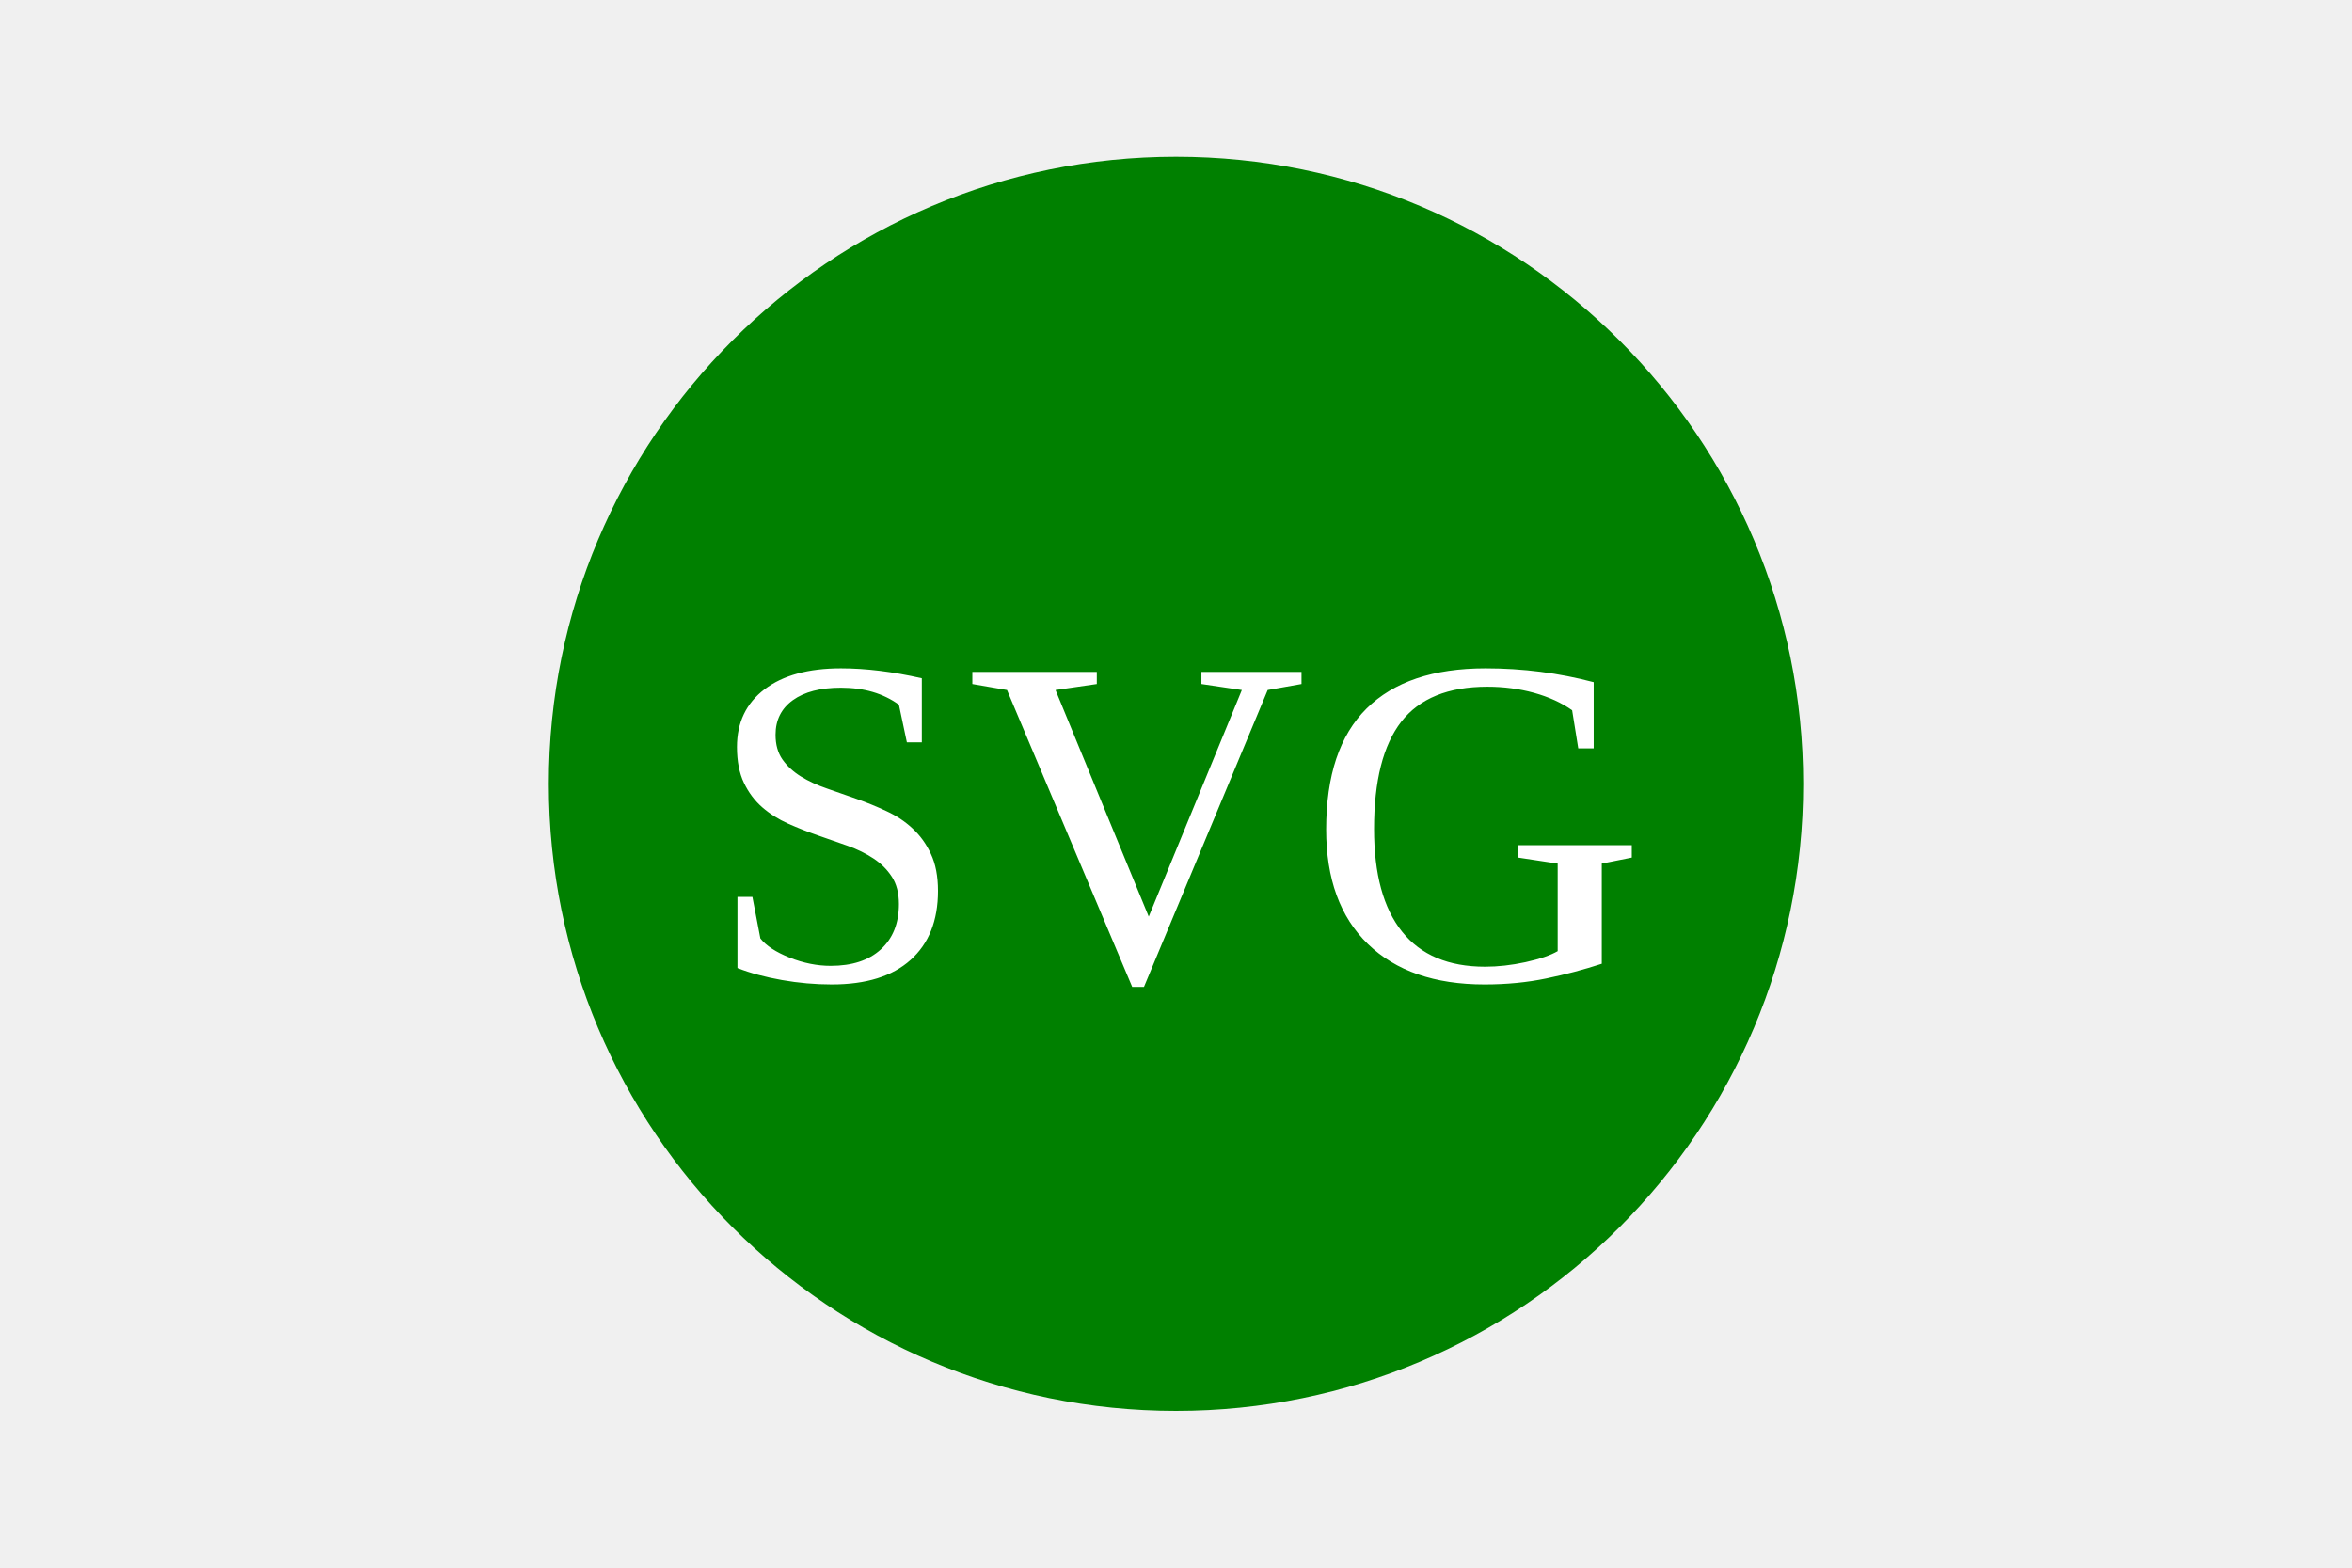
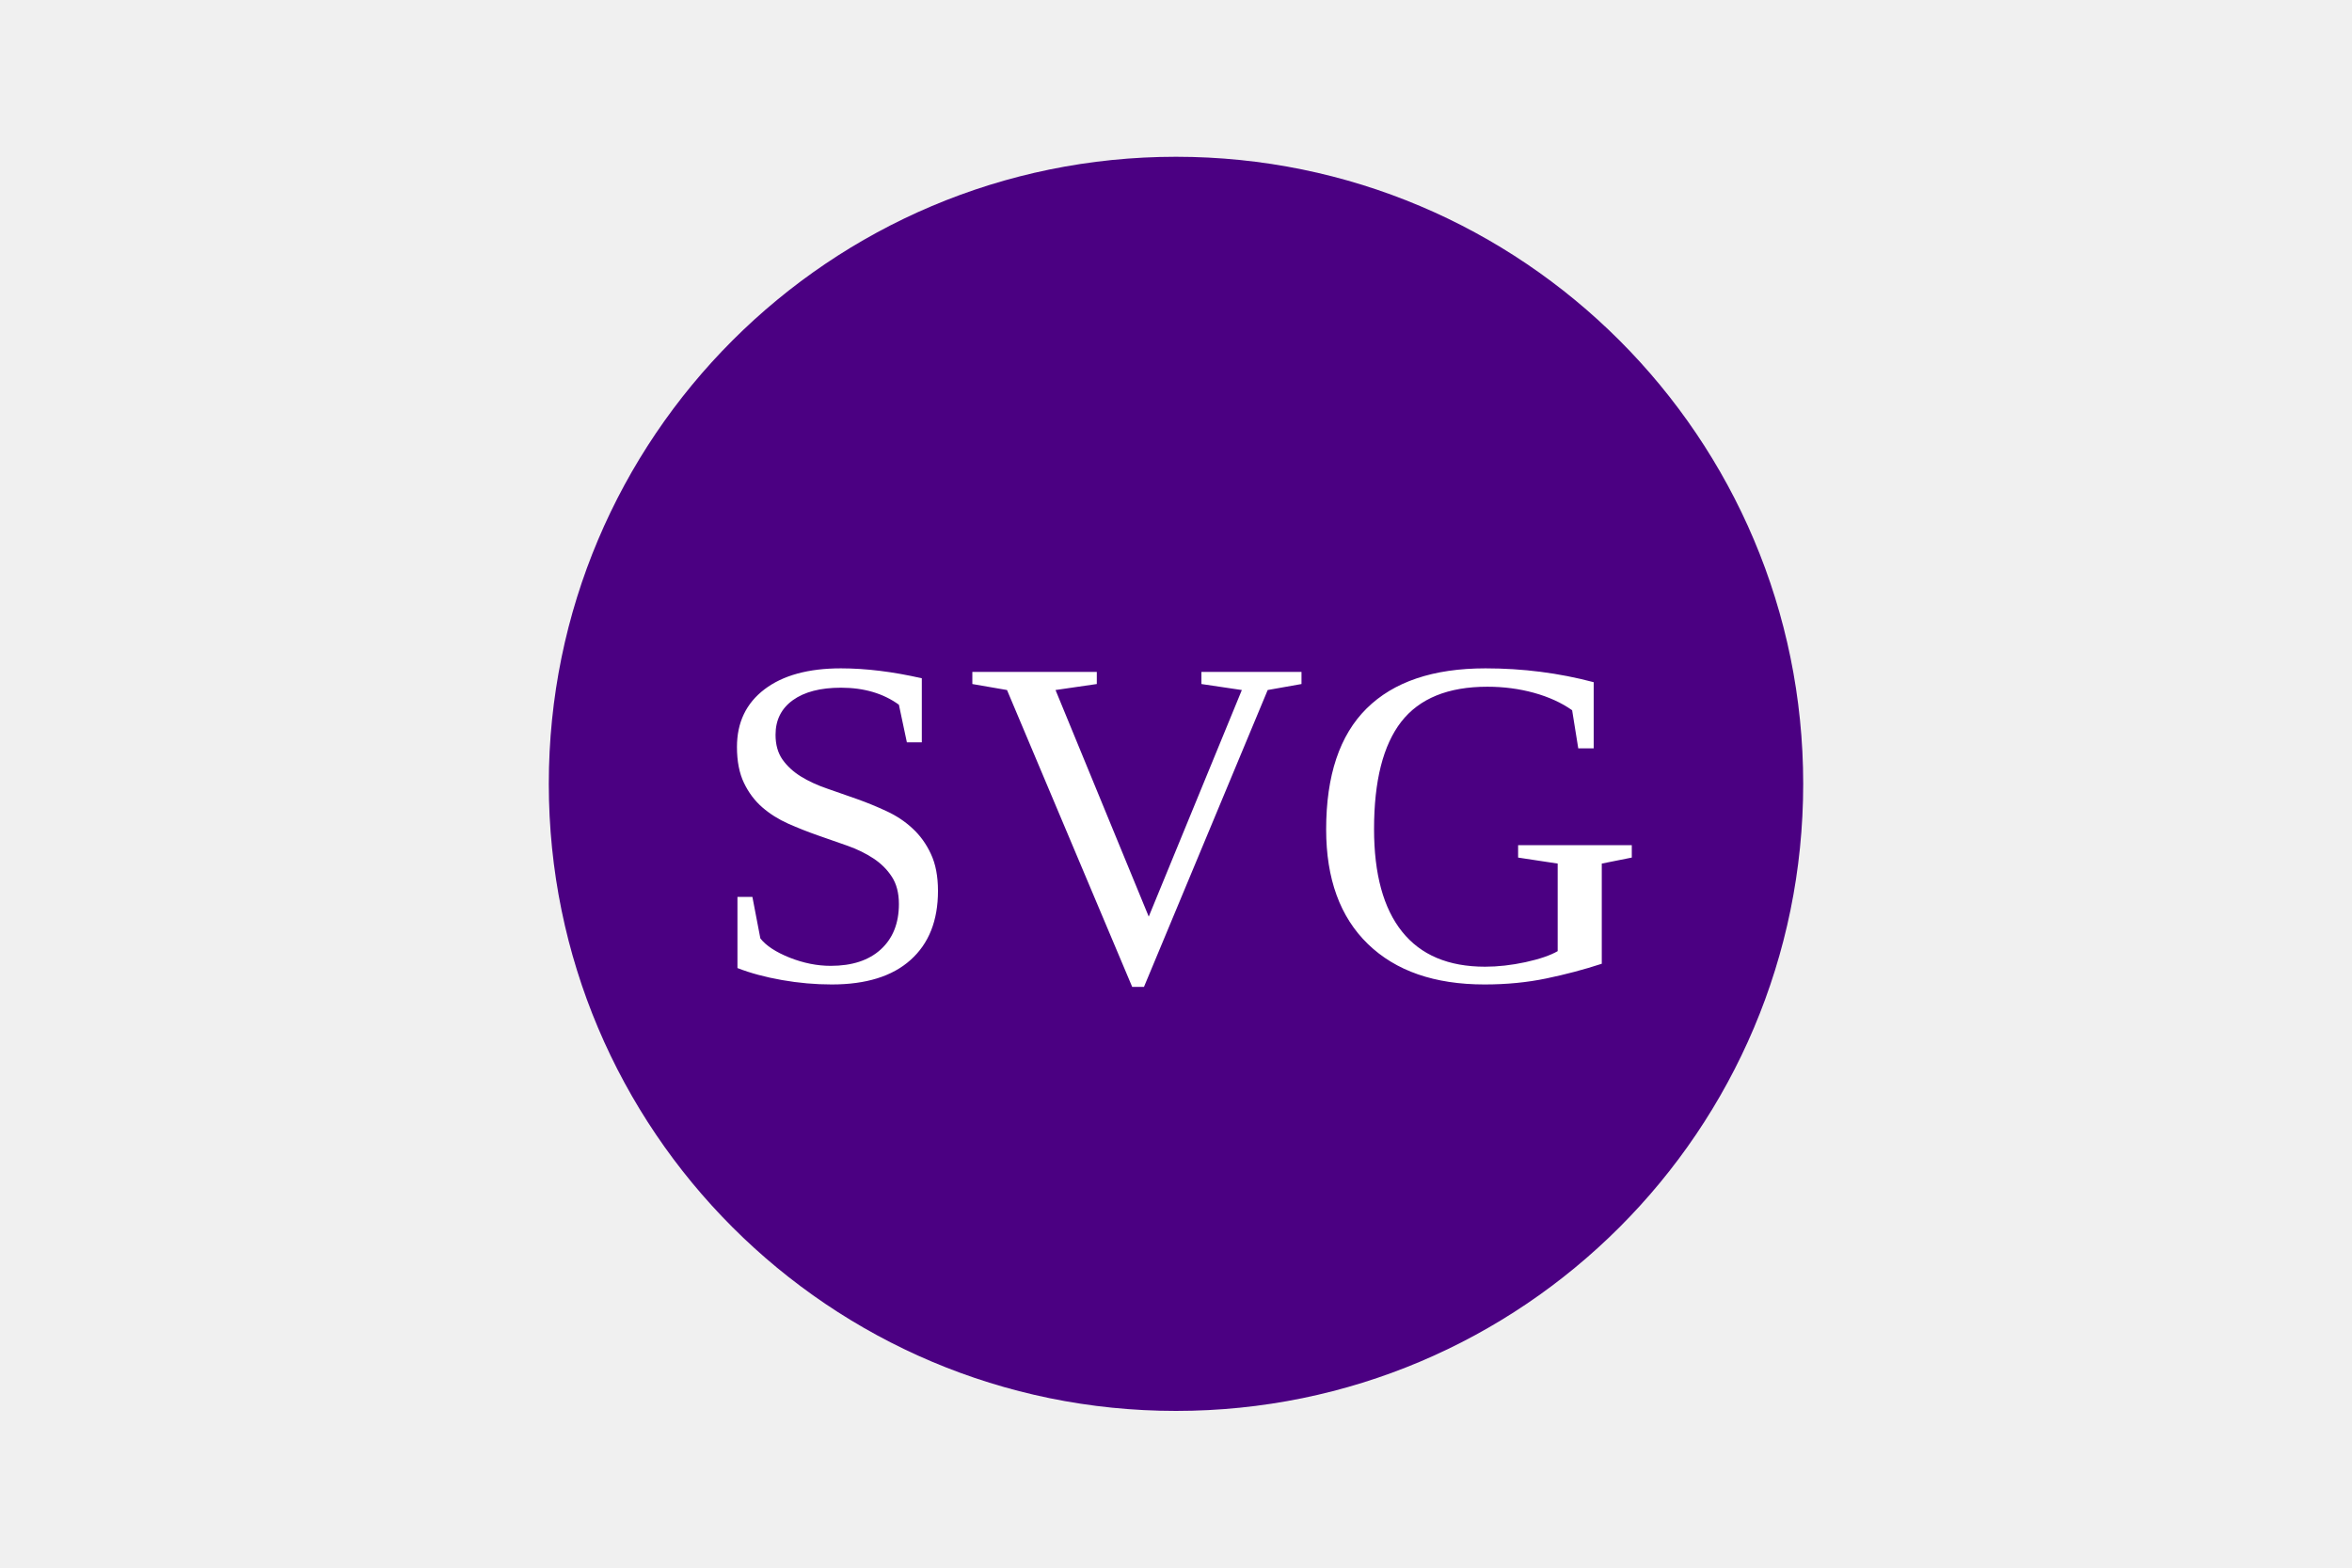
<svg xmlns="http://www.w3.org/2000/svg" version="1.1" width="300" height="200">
-   <circle cx="150" cy="100" r="80" fill="green" />
+   <circle cx="150" cy="100" r="80" fill="indigo" />
  <text x="150" y="125" font-size="60" text-anchor="middle" fill="white">SVG</text>
</svg>
